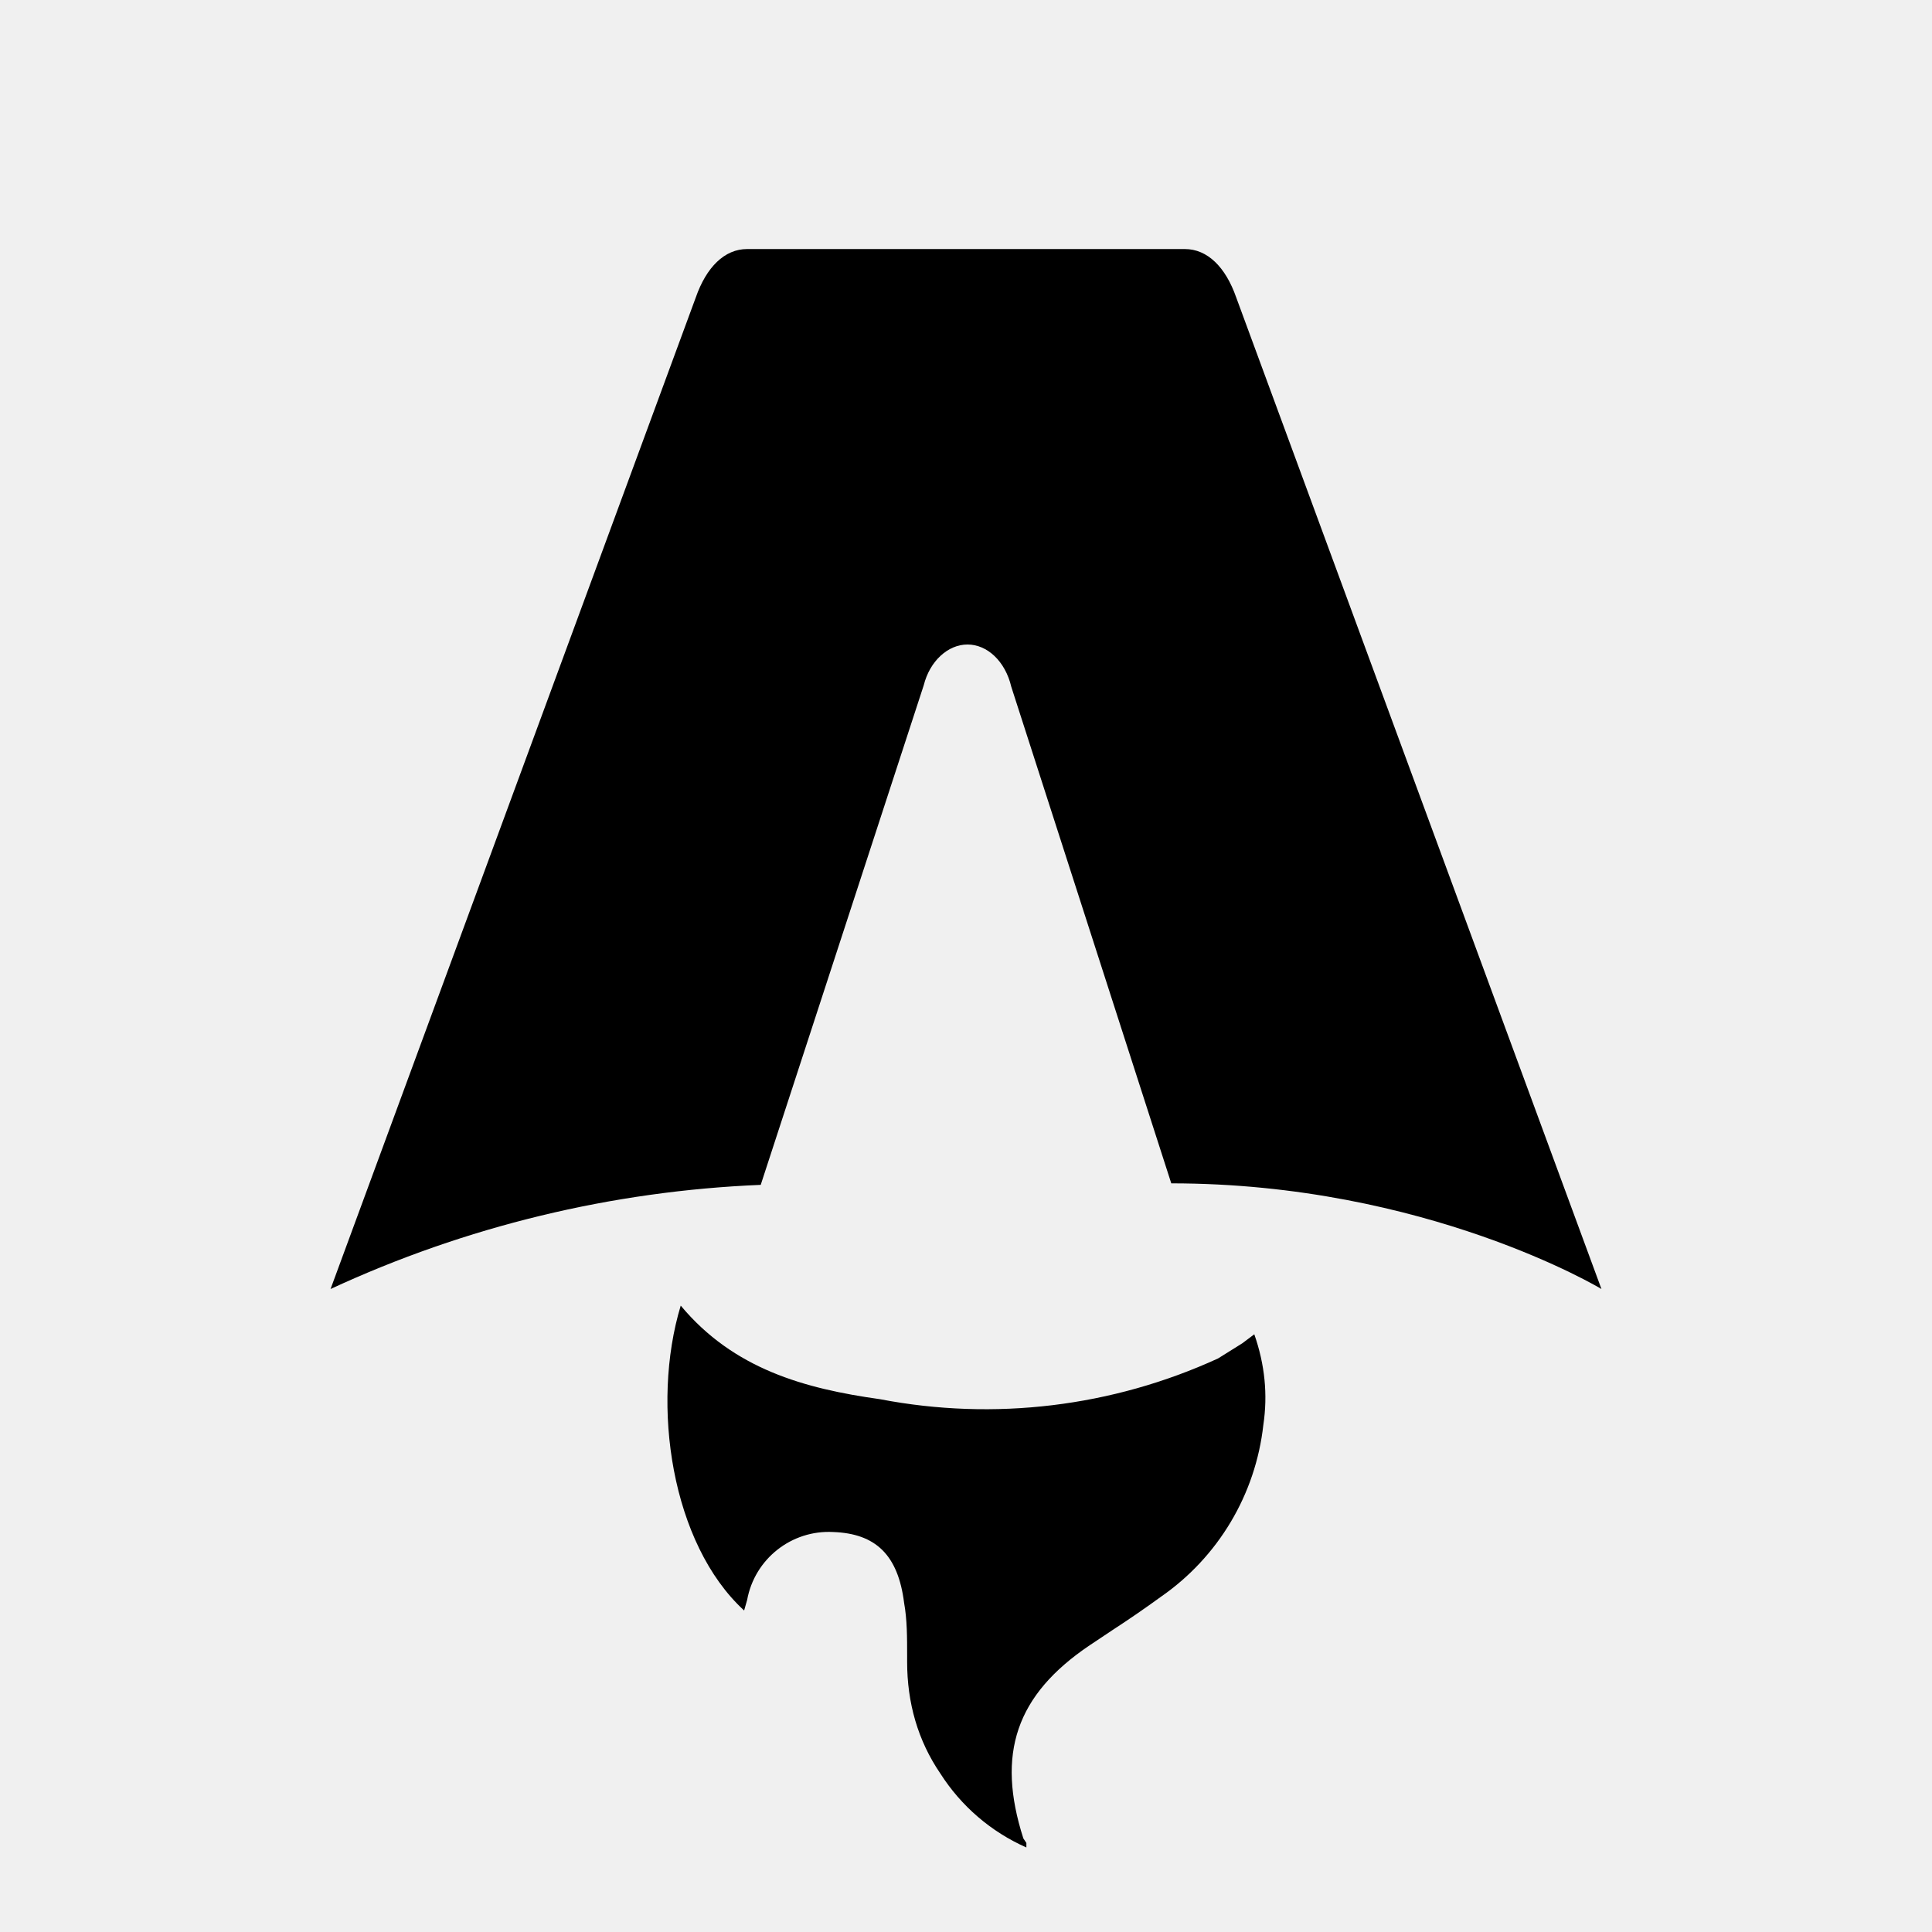
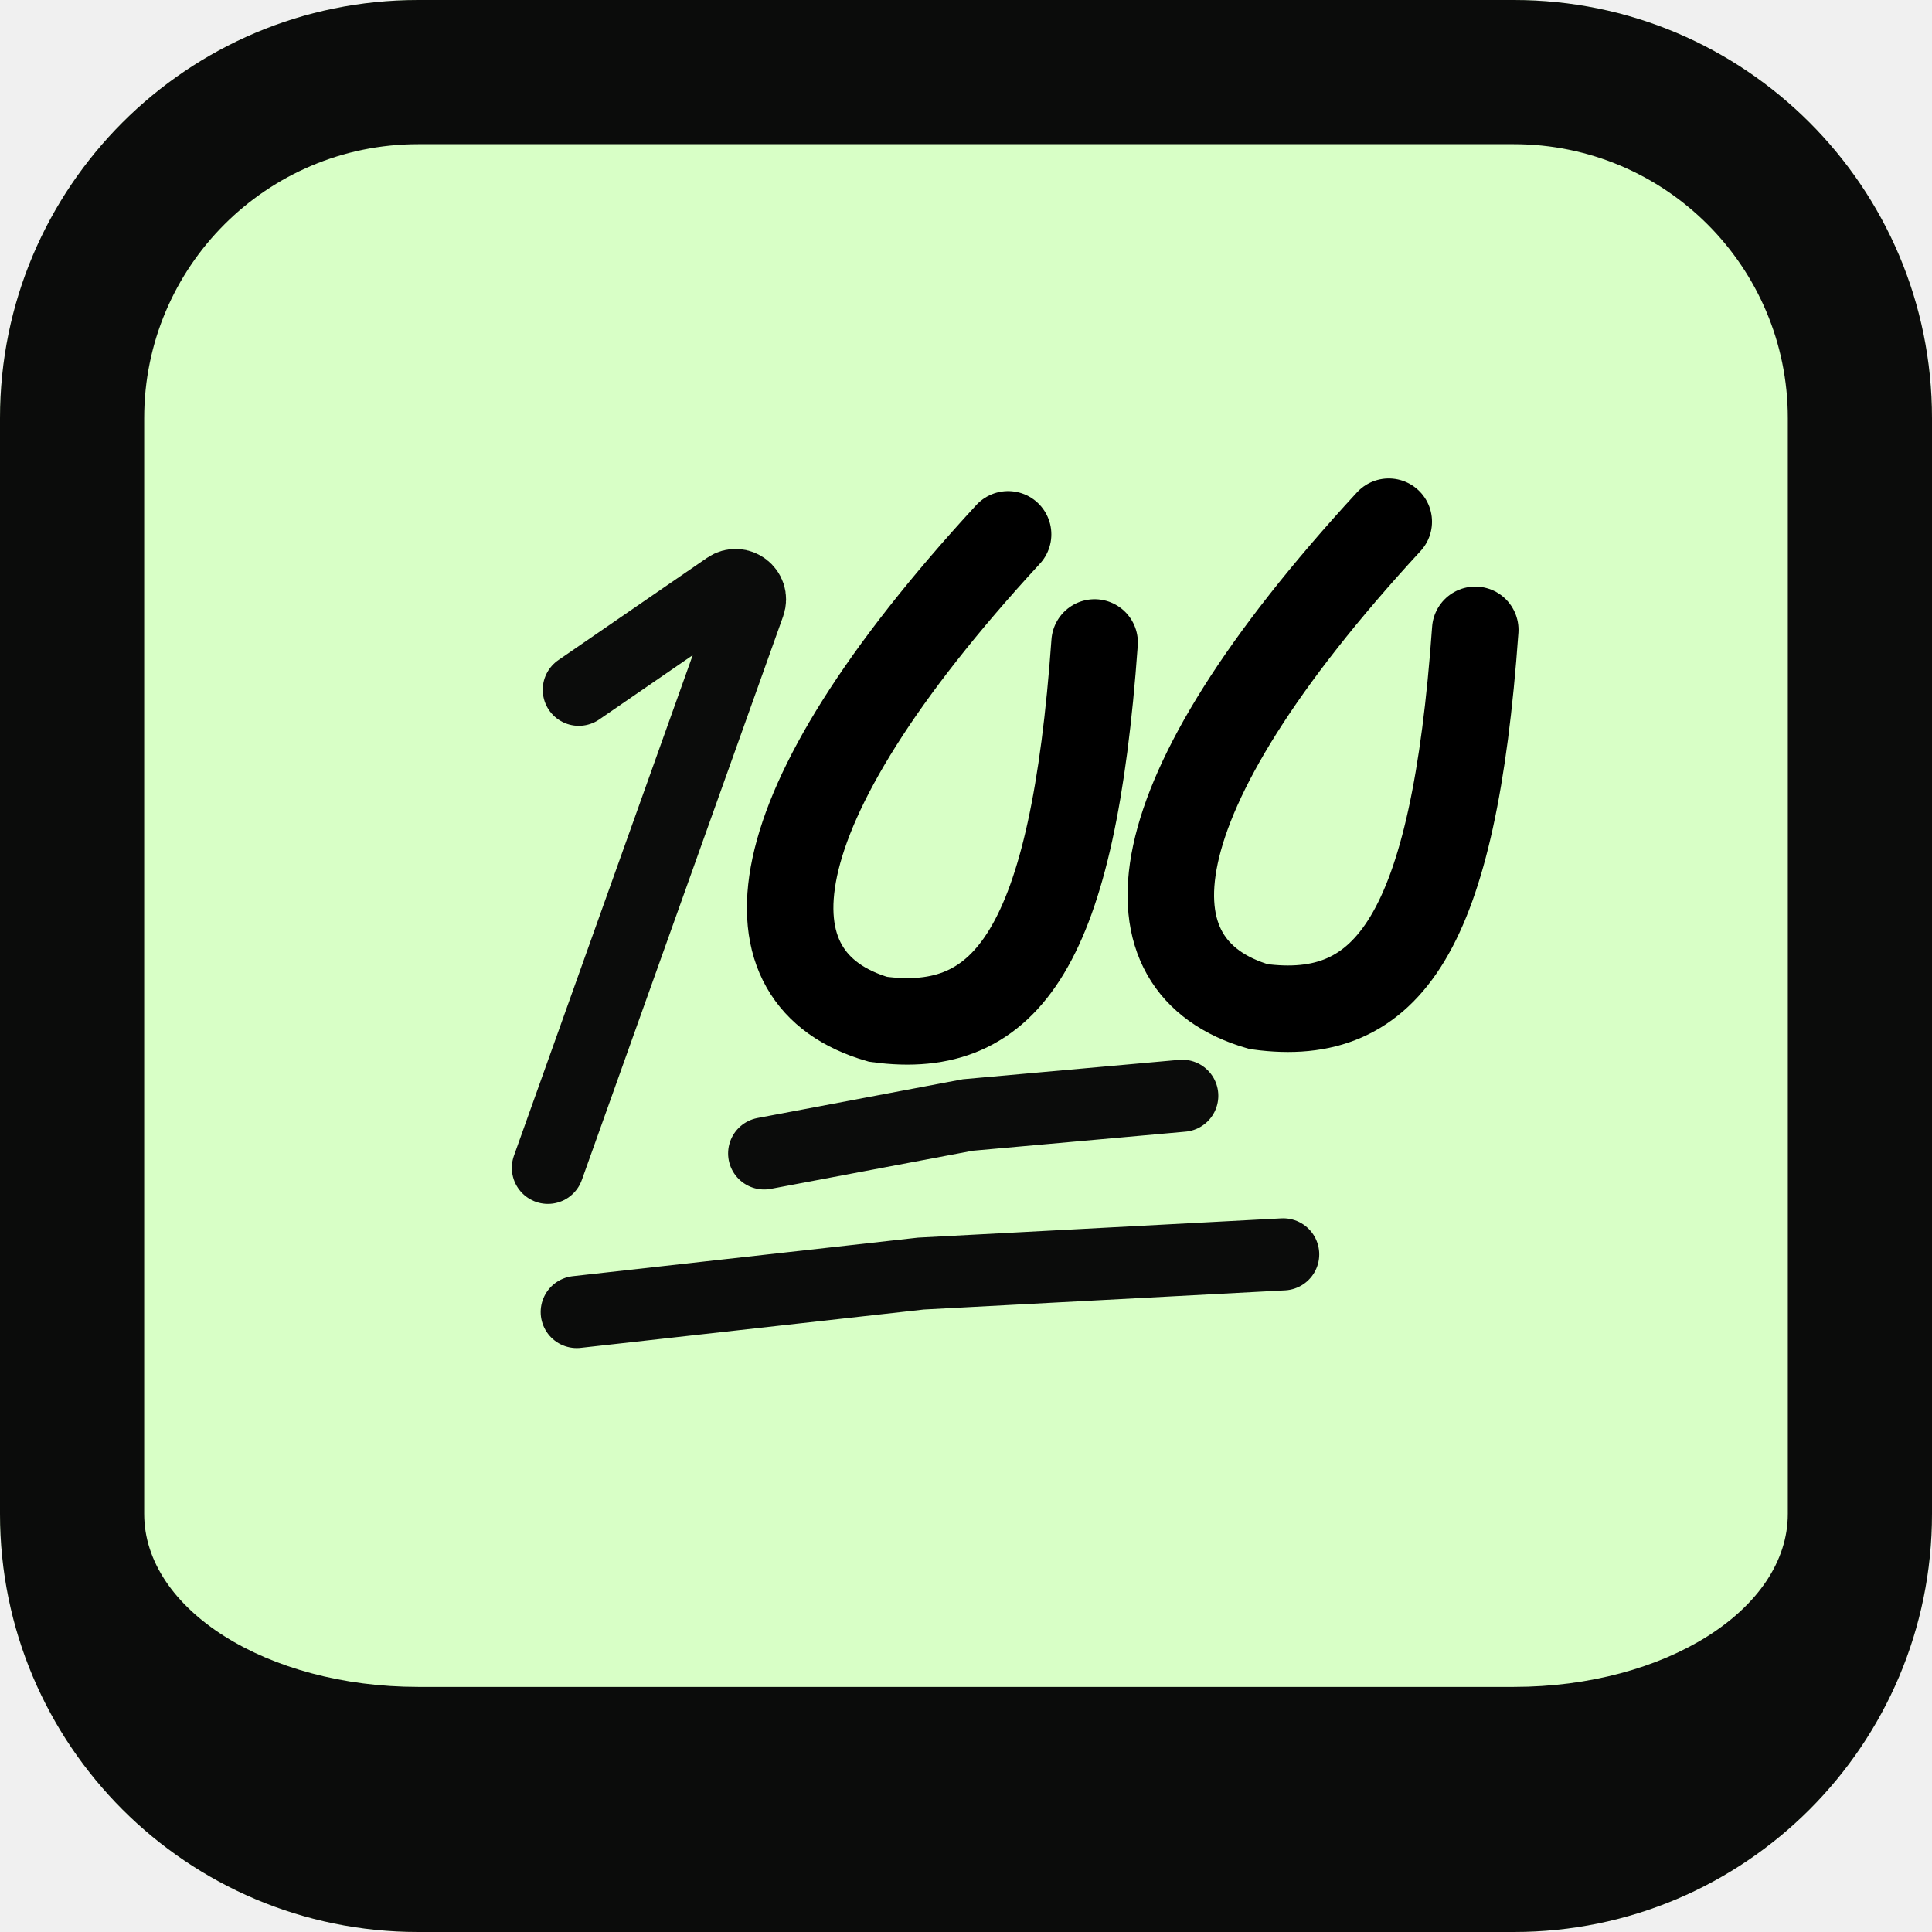
- <svg xmlns="http://www.w3.org/2000/svg" fill="none" viewBox="0 0 128 128">
-   <path d="M50.4 78.5a75.1 75.1 0 0 0-28.5 6.9l24.2-65.7c.7-2 1.9-3.2 3.4-3.2h29c1.5 0 2.7 1.2 3.4 3.2l24.2 65.7s-11.6-7-28.5-7L67 45.5c-.4-1.7-1.6-2.8-2.9-2.8-1.3 0-2.5 1.1-2.9 2.7L50.4 78.5Zm-1.1 28.2Zm-4.2-20.2c-2 6.6-.6 15.8 4.2 20.2a17.5 17.5 0 0 1 .2-.7 5.5 5.5 0 0 1 5.7-4.5c2.8.1 4.3 1.5 4.7 4.7.2 1.1.2 2.3.2 3.5v.4c0 2.7.7 5.2 2.2 7.4a13 13 0 0 0 5.7 4.9v-.3l-.2-.3c-1.8-5.6-.5-9.5 4.4-12.8l1.5-1a73 73 0 0 0 3.2-2.2 16 16 0 0 0 6.8-11.4c.3-2 .1-4-.6-6l-.8.6-1.6 1a37 37 0 0 1-22.4 2.7c-5-.7-9.7-2-13.2-6.2Z" />
-   <style>
-         path { fill: #000; }
-         @media (prefers-color-scheme: dark) {
-             path { fill: #FFF; }
-         }
-     </style>
+ <svg xmlns="http://www.w3.org/2000/svg" width="134" height="134" viewBox="0 0 134 134" fill="none">
+   <mask id="path-1-inside-1_59_16" fill="white">
+     <path d="M0 29C0 12.984 12.984 0 29 0H105C121.016 0 134 12.984 134 29V105C134 121.016 121.016 134 105 134H29C12.984 134 0 121.016 0 105V29Z" />
+   </mask>
+   <path d="M0 29C0 12.984 12.984 0 29 0H105C121.016 0 134 12.984 134 29V105C134 121.016 121.016 134 105 134H29C12.984 134 0 121.016 0 105V29Z" fill="#D8FFC6" />
+   <path d="M-10 29C-10 7.461 7.461 -10 29 -10H105C126.539 -10 144 7.461 144 29H124C124 18.507 115.493 10 105 10H29C18.507 10 10 18.507 10 29H-10ZM144 112C144 133.539 126.539 151 105 151H29C7.461 151 -10 133.539 -10 112L10 105C10 111.627 18.507 117 29 117H105C115.493 117 124 111.627 124 105L144 112ZM29 151C7.461 151 -10 133.539 -10 112V29C-10 7.461 7.461 -10 29 -10V10C18.507 10 10 18.507 10 29V105C10 111.627 18.507 117 29 117V151ZM105 -10C126.539 -10 144 7.461 144 29V112C144 133.539 126.539 151 105 151V117C115.493 117 124 111.627 124 105V29C124 18.507 115.493 10 105 10V-10Z" fill="#0B0C0B" mask="url(#path-1-inside-1_59_16)" />
+   <path d="M40.143 47.842L50.451 40.753C51.251 40.203 52.286 40.999 51.96 41.913L38 81" stroke="#0B0C0B" stroke-width="5" stroke-linecap="round" />
+   <path d="M53 80L67.128 77.333L82 76" stroke="#0B0C0B" stroke-width="5" stroke-linecap="round" />
+   <path d="M40 91L63.872 88.333L89 87" stroke="#0B0C0B" stroke-width="5" stroke-linecap="round" />
+   <path d="M75.92 44.561C74.42 65.561 69.92 71.928 60.892 70.694C51.398 67.928 52 56.5 69.92 37.061" stroke="black" stroke-width="6" stroke-linecap="round" />
+   <path d="M102.322 43.684C100.822 64.684 96.322 71.051 87.295 69.817C77.8 67.051 78.402 55.623 96.322 36.184" stroke="black" stroke-width="6" stroke-linecap="round" />
</svg>
